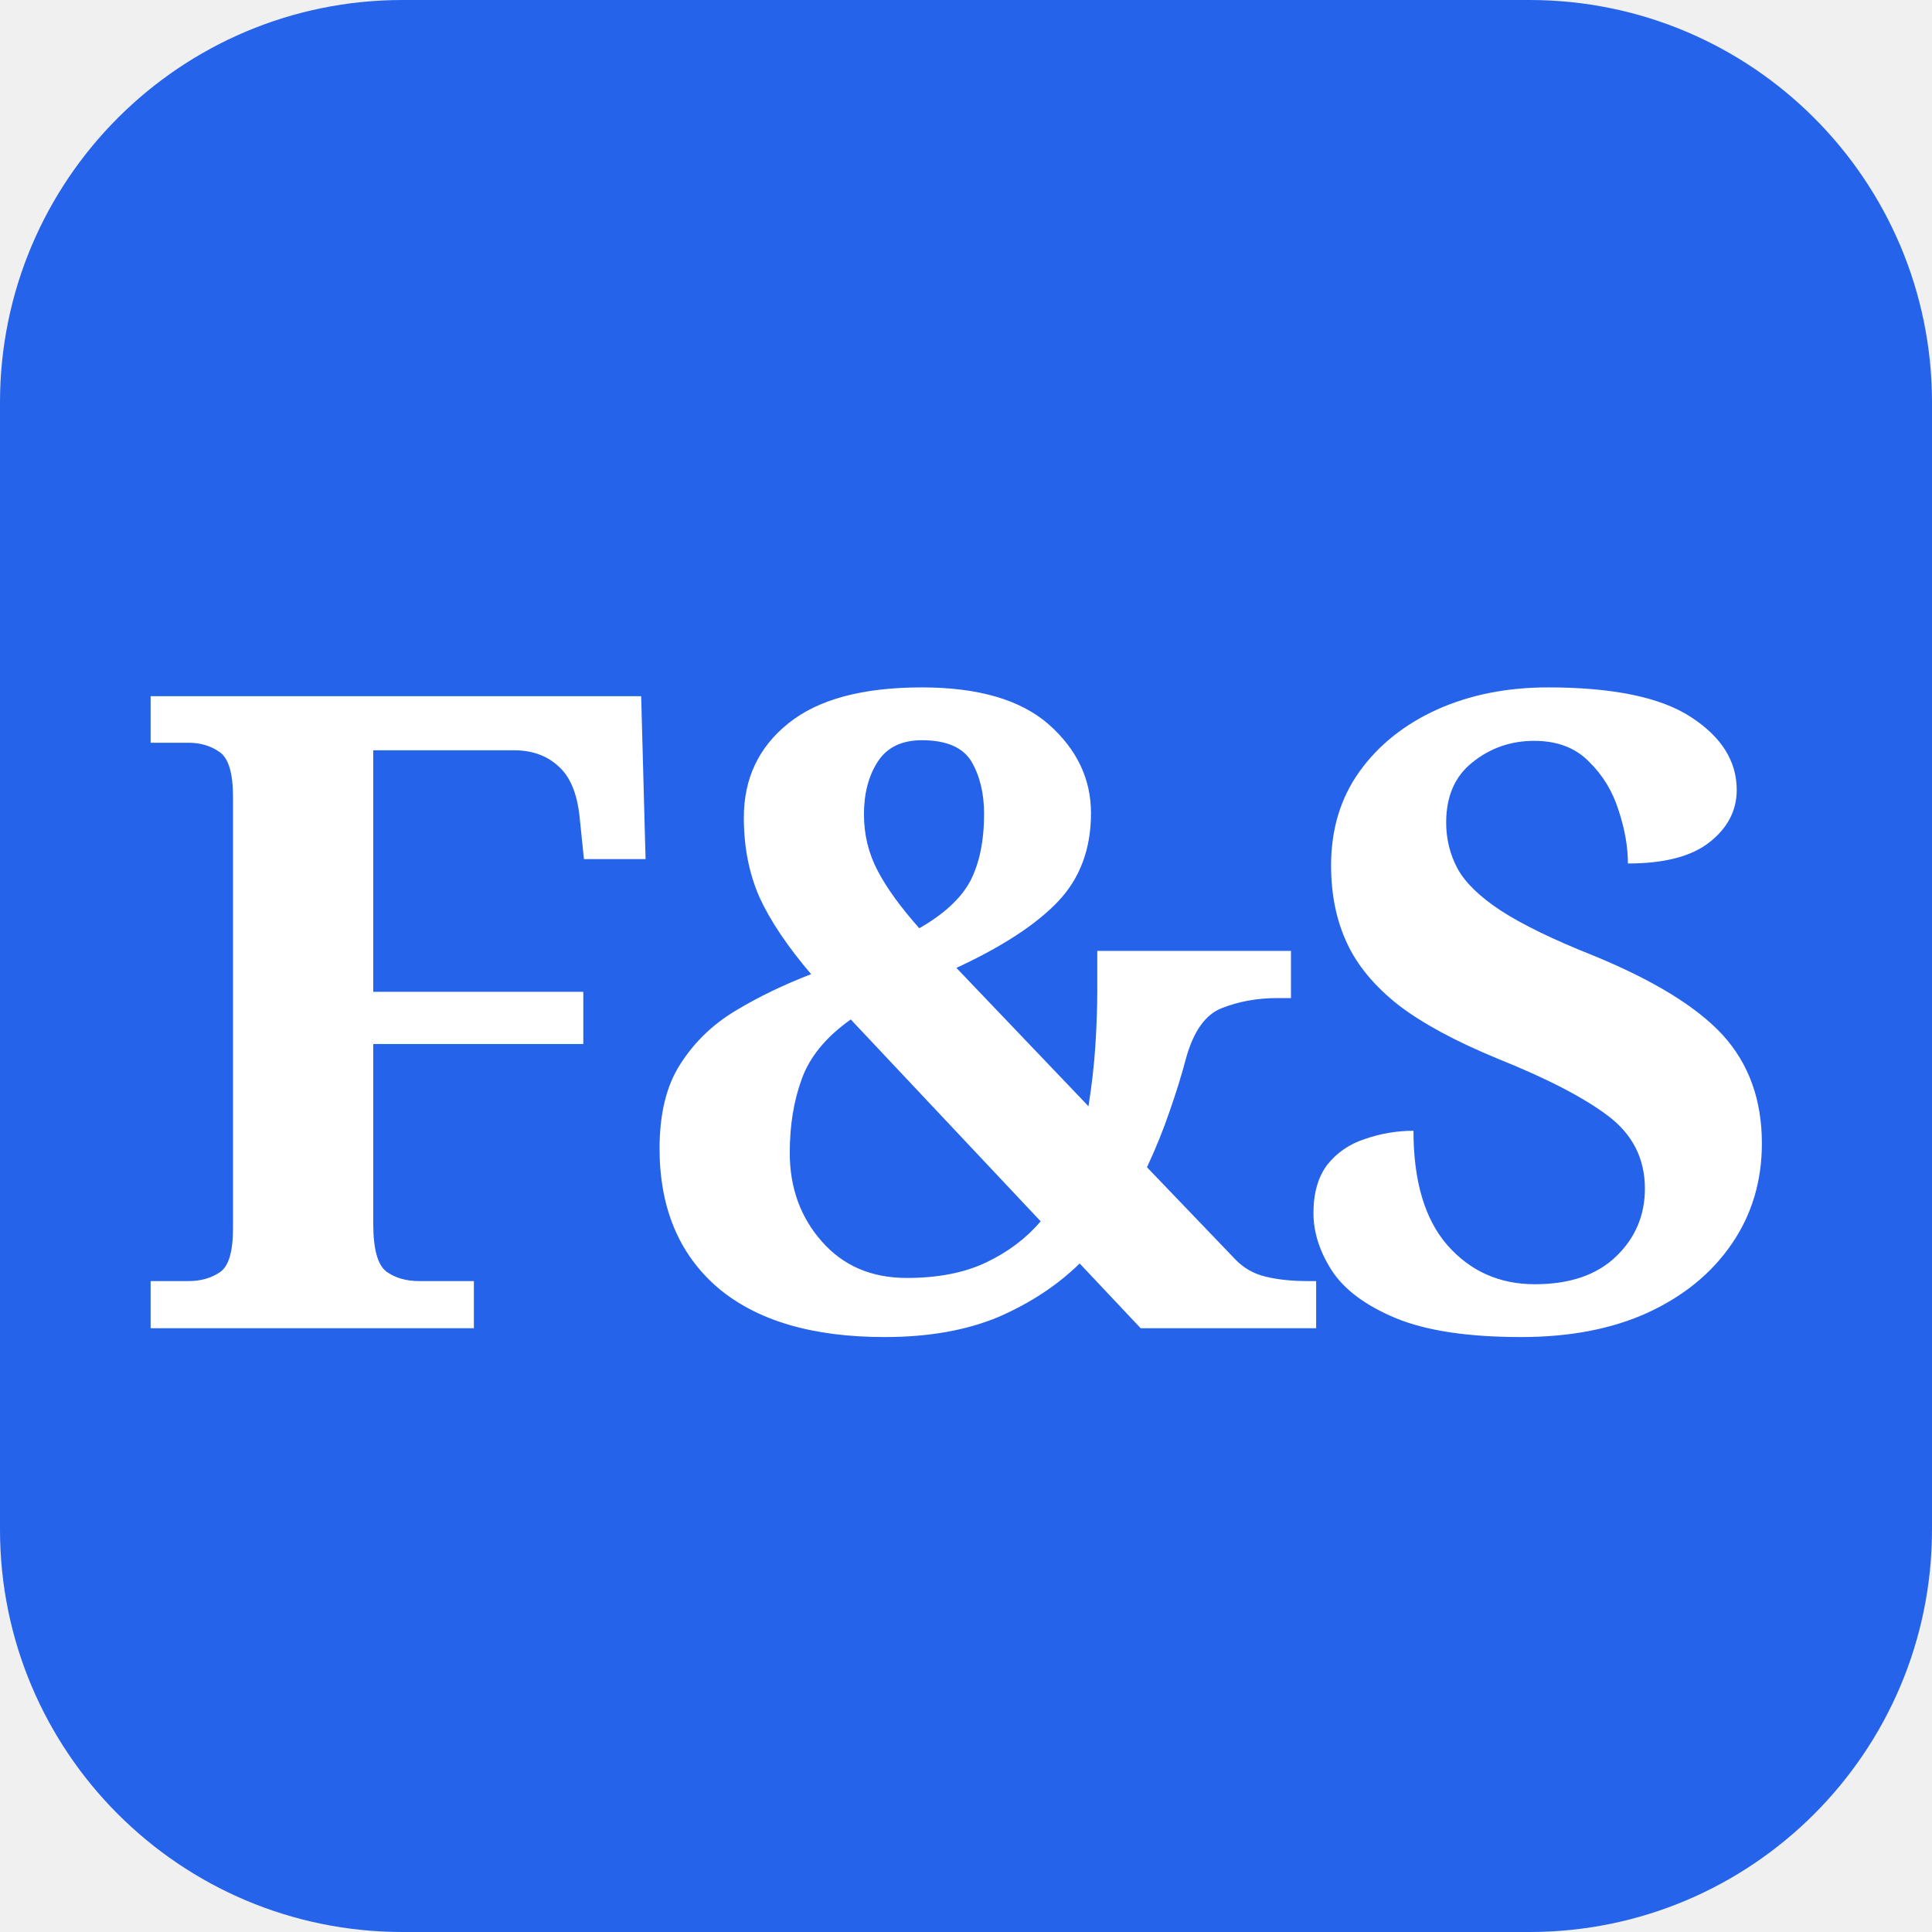
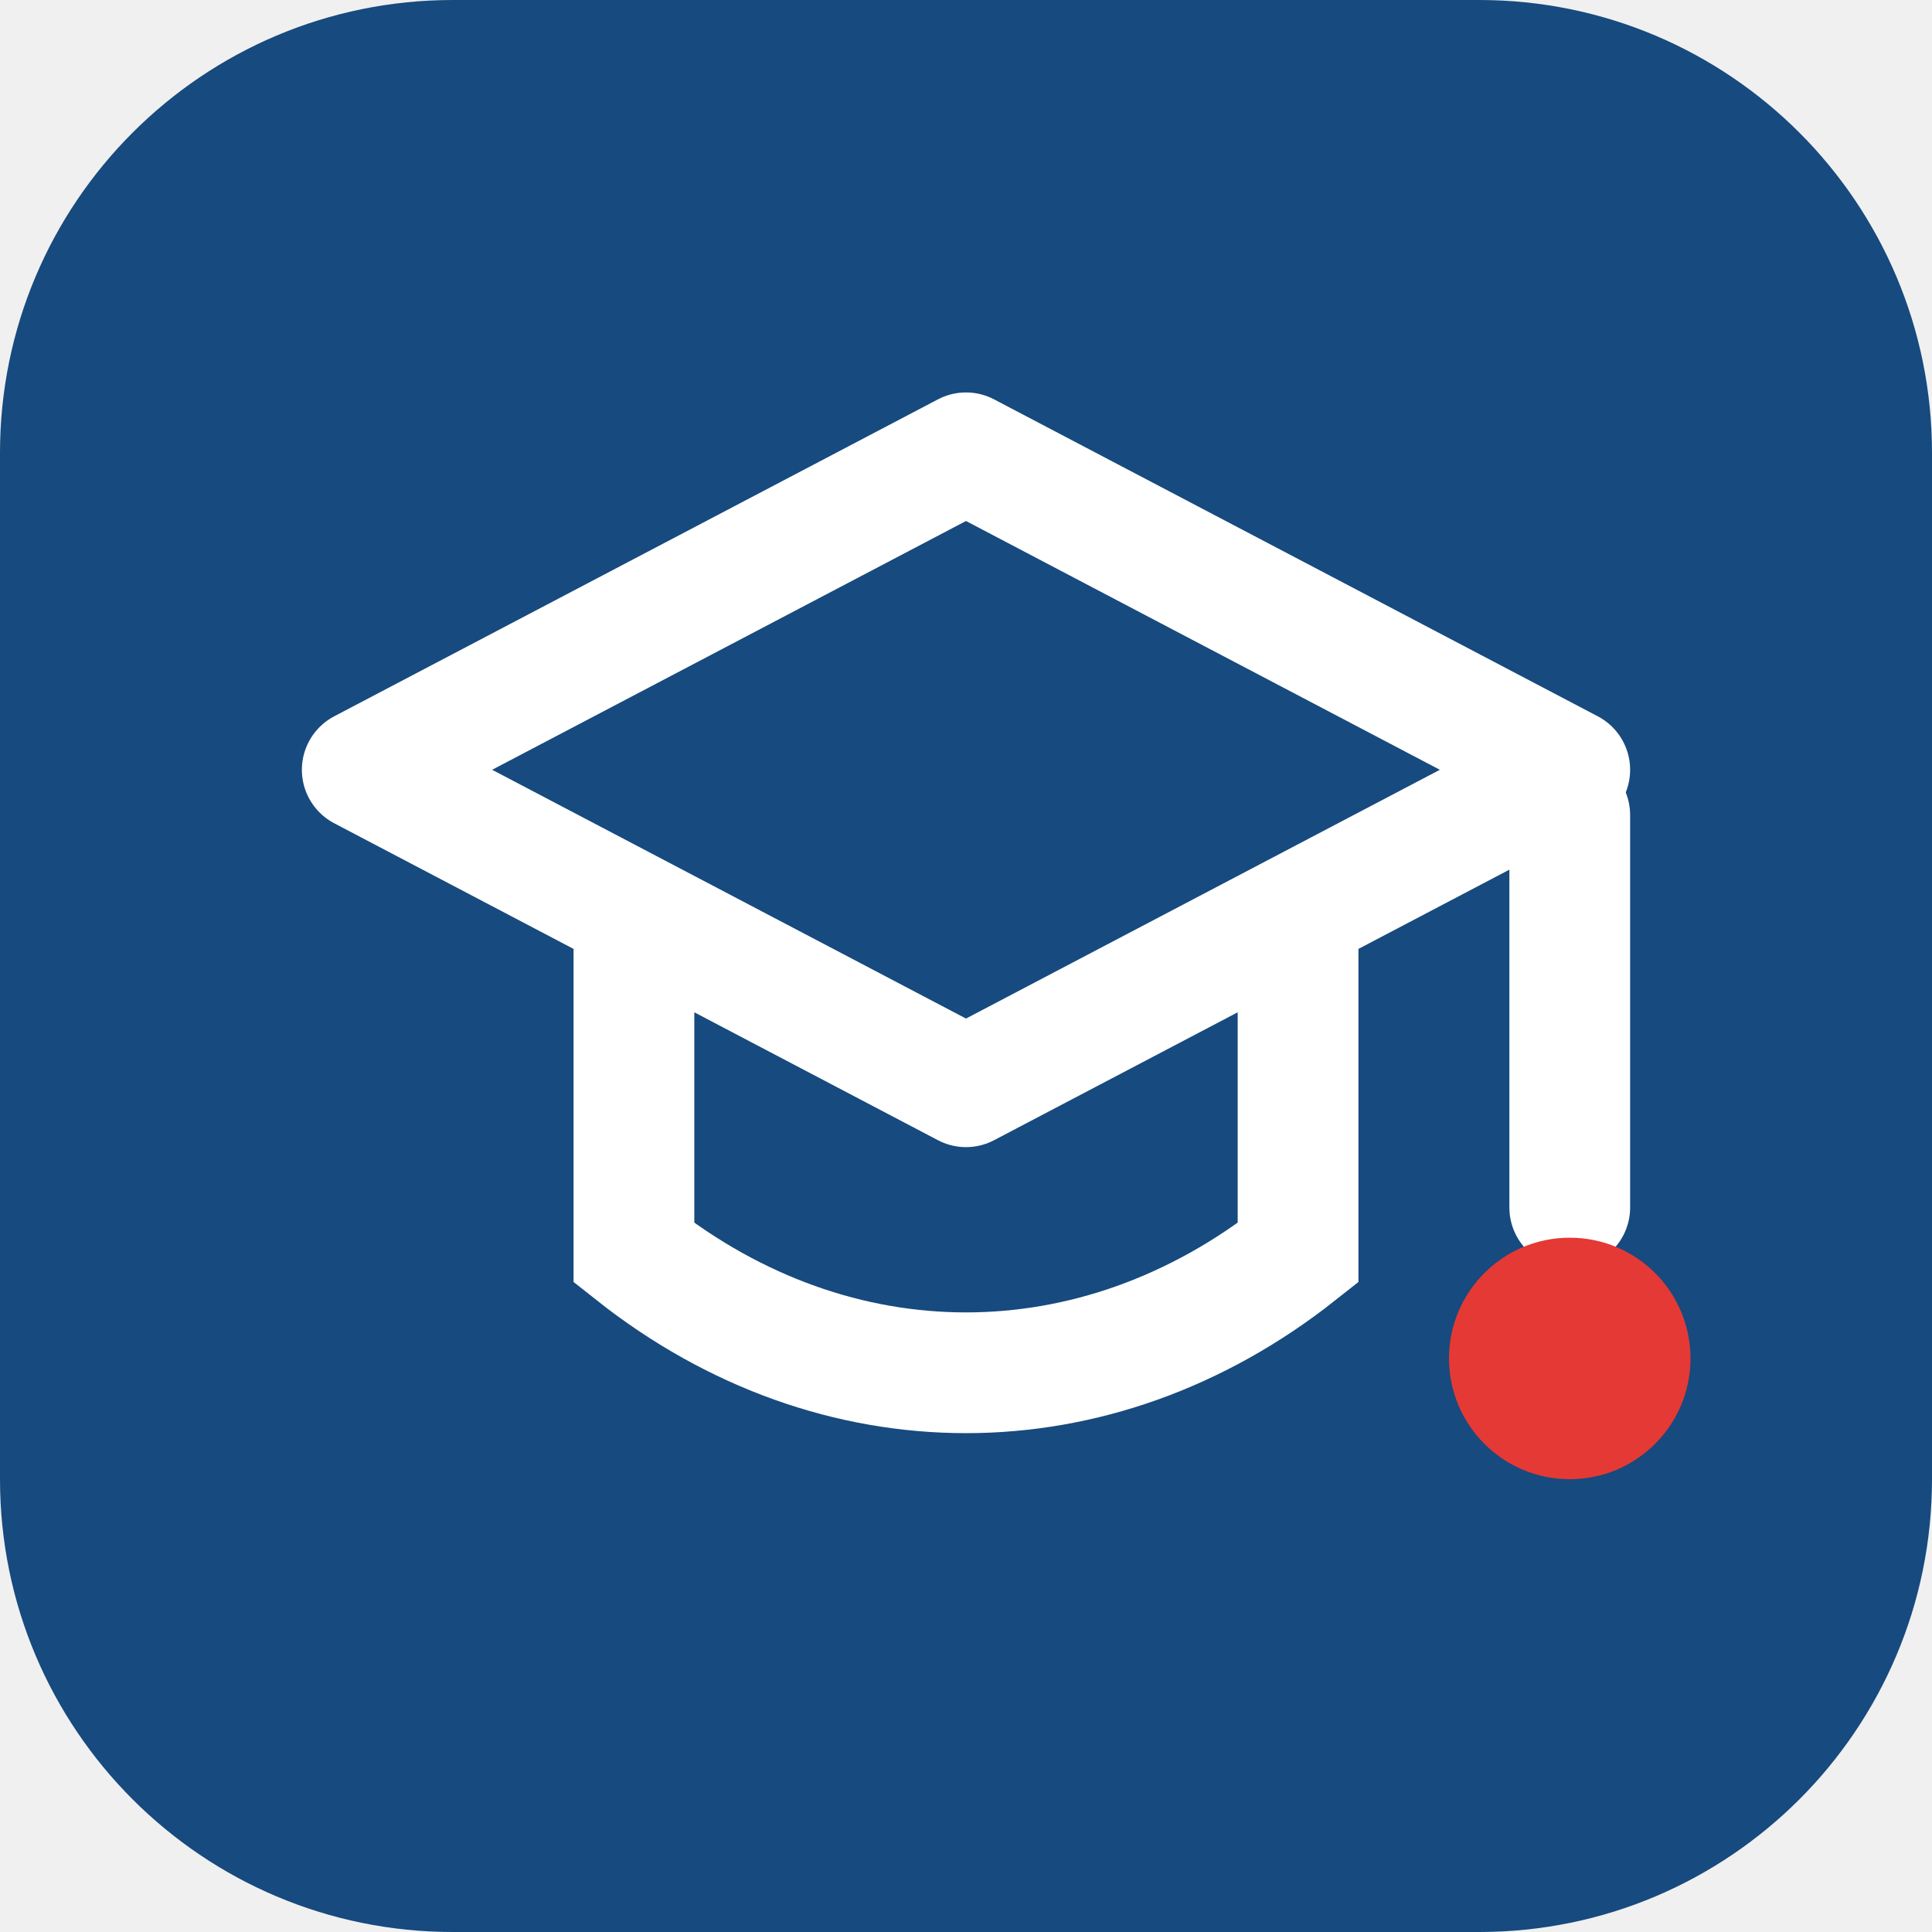
- <svg xmlns="http://www.w3.org/2000/svg" viewBox="0 0 48 48" fill="none">
-   <rect width="48" height="48" rx="10" fill="#2563EB" />
-   <text x="24" y="33" font-family="Georgia, serif" font-size="22" font-weight="bold" fill="white" text-anchor="middle" letter-spacing="-1">F&amp;S</text>
+ <svg xmlns="http://www.w3.org/2000/svg" viewBox="0 0 64 64" fill="none">
+   <rect width="64" height="64" rx="15" fill="#174A7E" />
+   <path d="M12 25.5 32 15l20 10.5L32 36 12 25.5Z" stroke="#fff" stroke-width="4" stroke-linejoin="round" />
+   <path d="M21 31v10.5c6.7 5.3 15.3 5.3 22 0V31" stroke="#fff" stroke-width="4" stroke-linecap="round" />
+   <path d="M52 27v13" stroke="#fff" stroke-width="4" stroke-linecap="round" />
+   <circle cx="52" cy="45" r="4" fill="#E53935" />
</svg>
